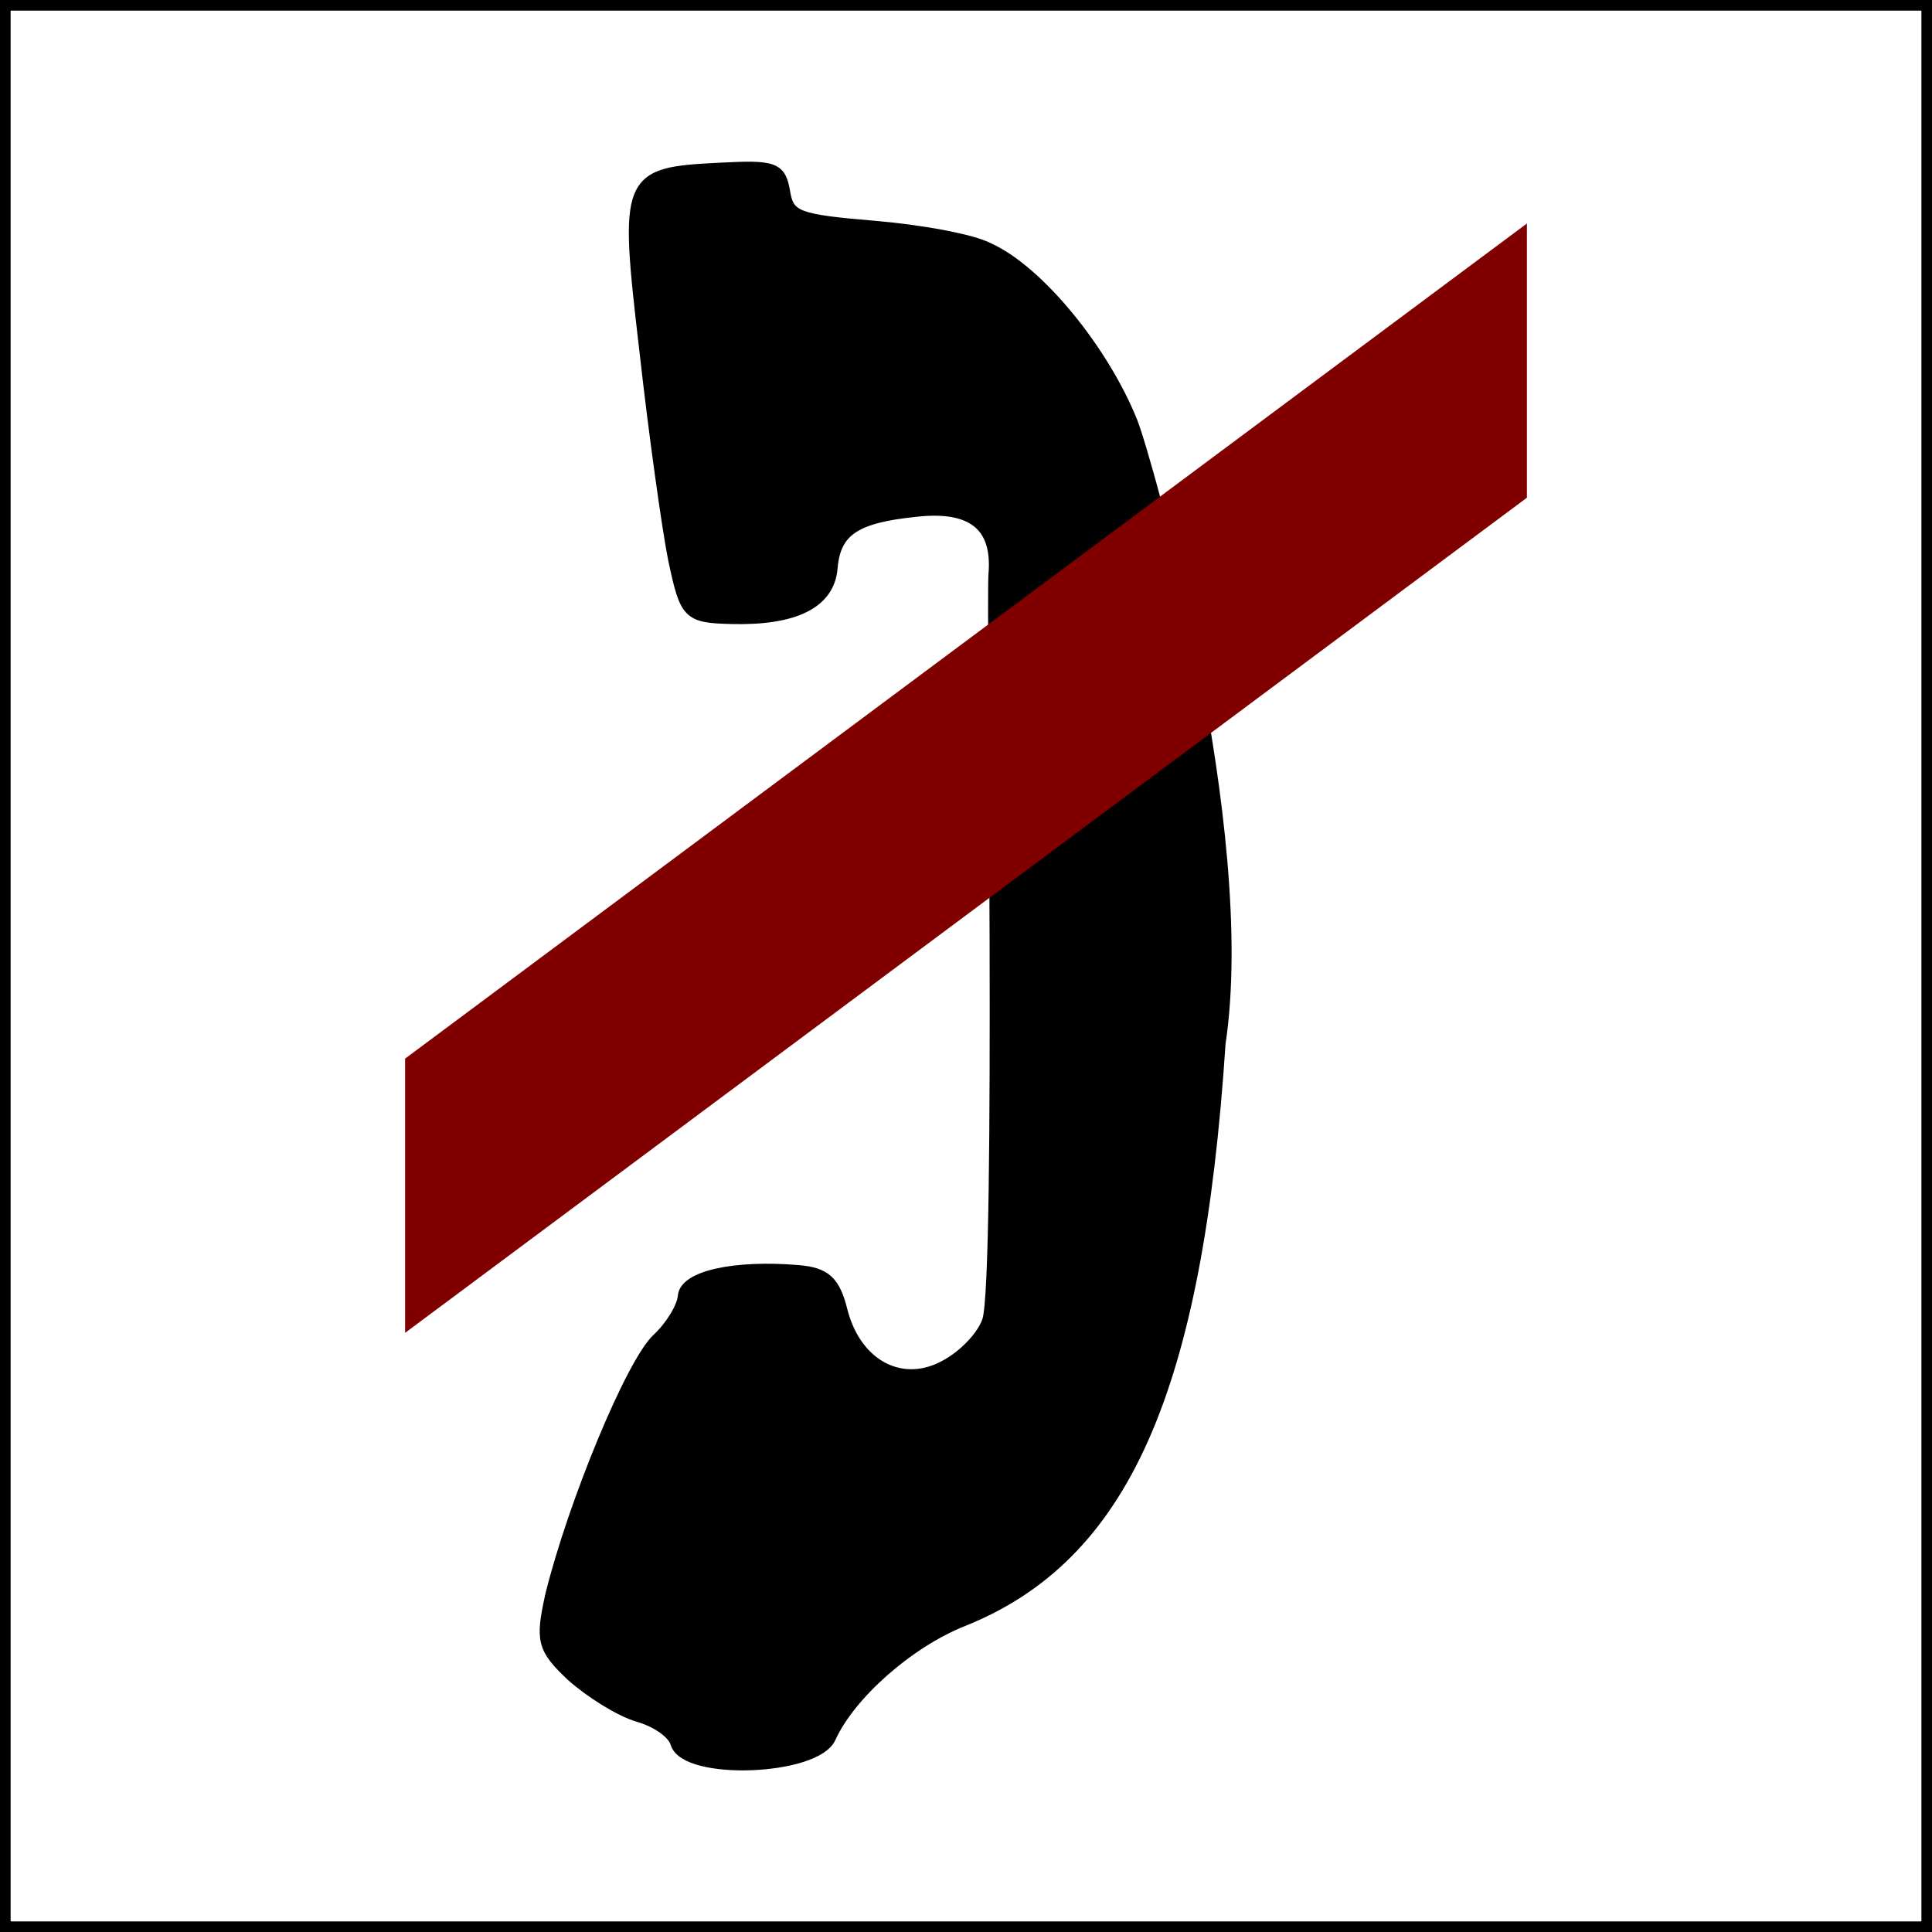
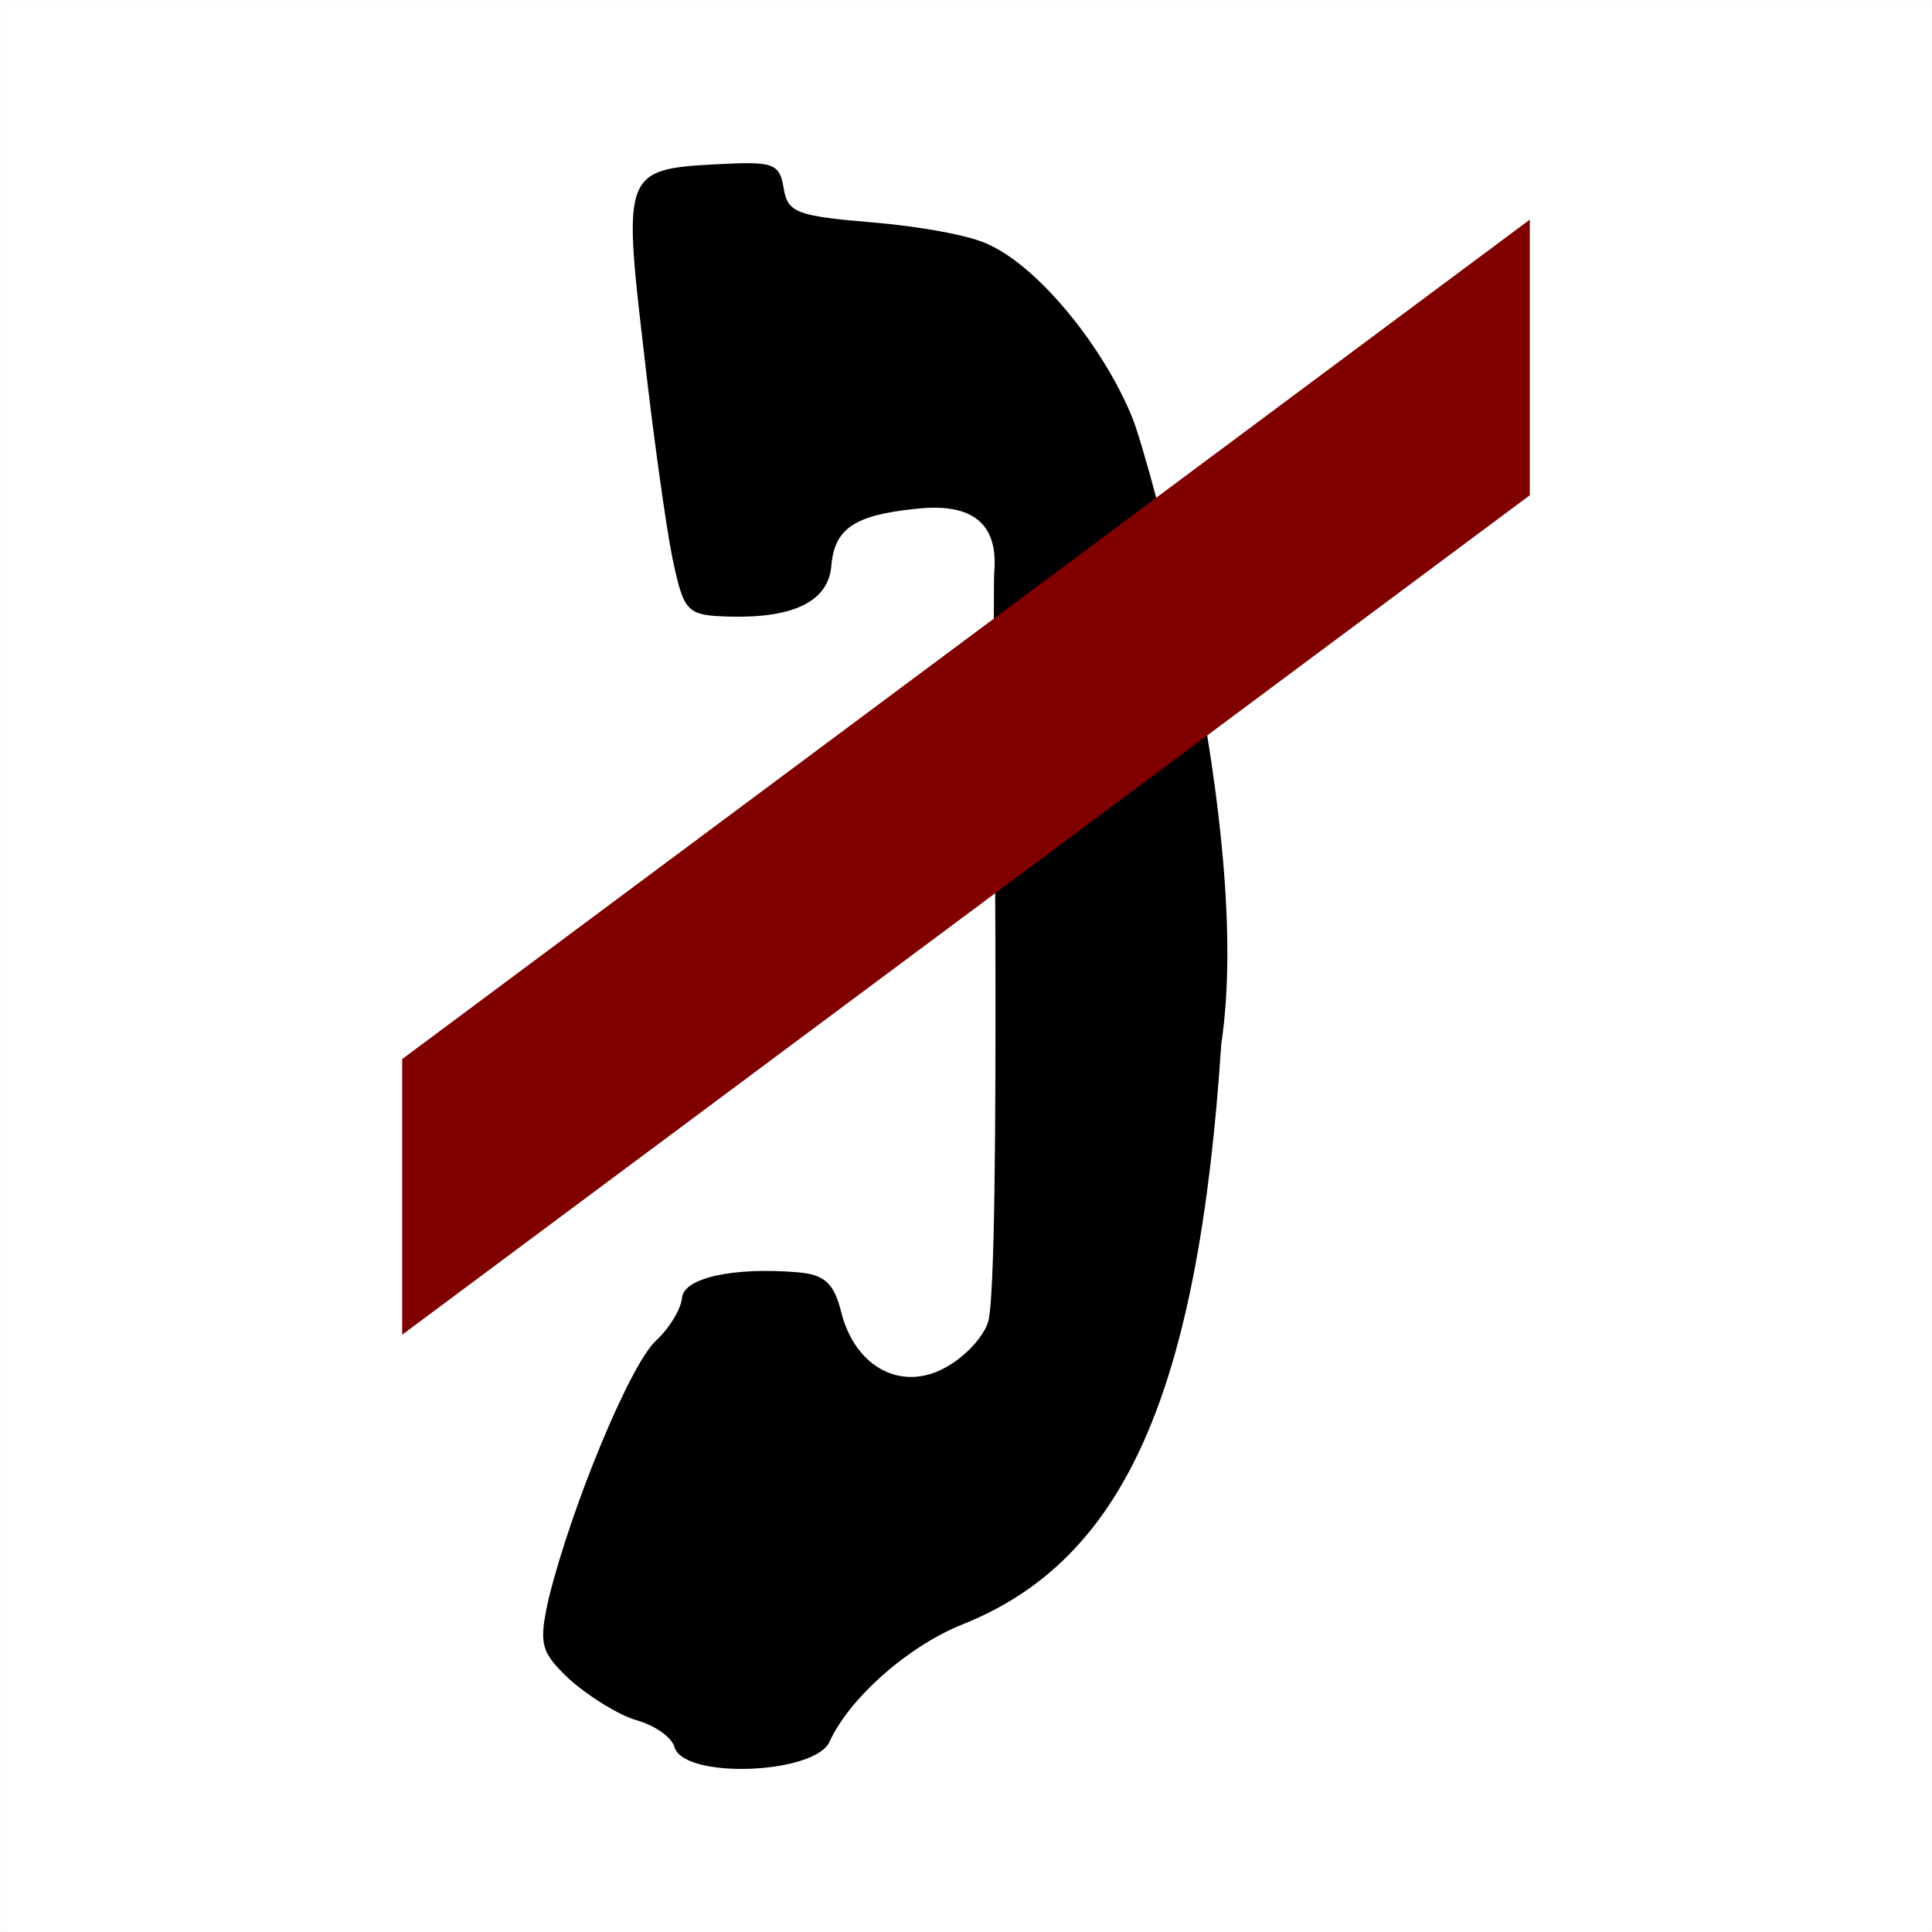
- <svg xmlns="http://www.w3.org/2000/svg" viewBox="0 0 155 155">
-   <path fill="#fff" stroke="#000" stroke-width=".852" d="M.426.426h154.15v154.15H.426z" />
-   <path stroke="#000" stroke-width=".9" d="M90.812 33.841c-2.24-5.607-7.42-12.061-11.48-13.907-1.345-.714-5.497-1.464-9.184-1.772-6.178-.518-6.86-.776-7.199-2.71-.331-2.035-.821-2.177-5.256-1.946-7.457.379-7.582.67-5.944 14.655.745 6.685 1.813 14.301 2.31 16.751.937 4.394 1.12 4.61 4.624 4.703 5.107.126 7.832-1.251 8.065-4.041.25-2.99 1.846-4.06 6.704-4.557 4.56-.521 6.627 1.157 6.301 5.044-.192 2.292.6 56.346-.498 59.867-.408 1.27-1.945 2.848-3.415 3.628-3.472 1.916-7.125.005-8.27-4.306-.596-2.458-1.343-3.123-3.536-3.306-5.082-.426-9.068.444-9.202 2.039-.075.897-1.006 2.424-2.094 3.437-2.069 1.934-6.724 13.185-8.546 20.559-.807 3.645-.658 4.26 1.667 6.461 1.494 1.33 3.877 2.834 5.347 3.258s2.798 1.338 3.03 2.16c.788 2.575 11.26 2.147 12.382-.468 1.596-3.479 6.257-7.604 10.617-9.347 12.874-5.143 18.801-18.395 20.64-46.339 2.571-17.075-5.902-46.956-7.063-49.863z" />
-   <path fill="maroon" d="m32.5 84.931 90-67v22l-90 67z" />
+ <svg xmlns="http://www.w3.org/2000/svg" viewBox="0 0 405 405">
+   <path fill="#fff" d="M.066.066h404.87v404.87H.066z" />
+   <path d="M237.47 87.829c-5.883-14.727-19.488-31.678-30.152-36.526-3.533-1.875-14.438-3.845-24.121-4.654-16.226-1.36-18.017-2.038-18.908-7.118-.87-5.345-2.156-5.718-13.805-5.11-19.585.995-19.914 1.759-15.612 38.49 1.957 17.558 4.762 37.561 6.067 43.996 2.461 11.541 2.942 12.108 12.145 12.352 13.413.331 20.57-3.286 21.182-10.613.657-7.853 4.849-10.663 17.608-11.969 11.977-1.368 17.406 3.039 16.55 13.248-.505 6.02 1.575 147.99-1.309 157.24-1.071 3.336-5.108 7.48-8.97 9.529-9.118 5.032-18.712.013-21.72-11.31-1.566-6.455-3.528-8.202-9.287-8.682-13.348-1.119-23.817 1.166-24.17 5.355-.196 2.356-2.642 6.367-5.5 9.027-5.433 5.08-17.66 34.63-22.445 53.997-2.12 9.574-1.728 11.19 4.378 16.97 3.924 3.493 10.183 7.443 14.044 8.556 3.861 1.114 7.349 3.514 7.958 5.673 2.07 6.764 29.574 5.64 32.521-1.229 4.192-9.137 16.434-19.972 27.885-24.549 33.813-13.508 49.38-48.314 54.21-121.71 6.753-44.847-15.5-123.33-18.55-130.96z" />
+   <path fill="maroon" d="m84.307 222.01 236.38-175.97v57.782l-236.38 175.97z" />
</svg>
